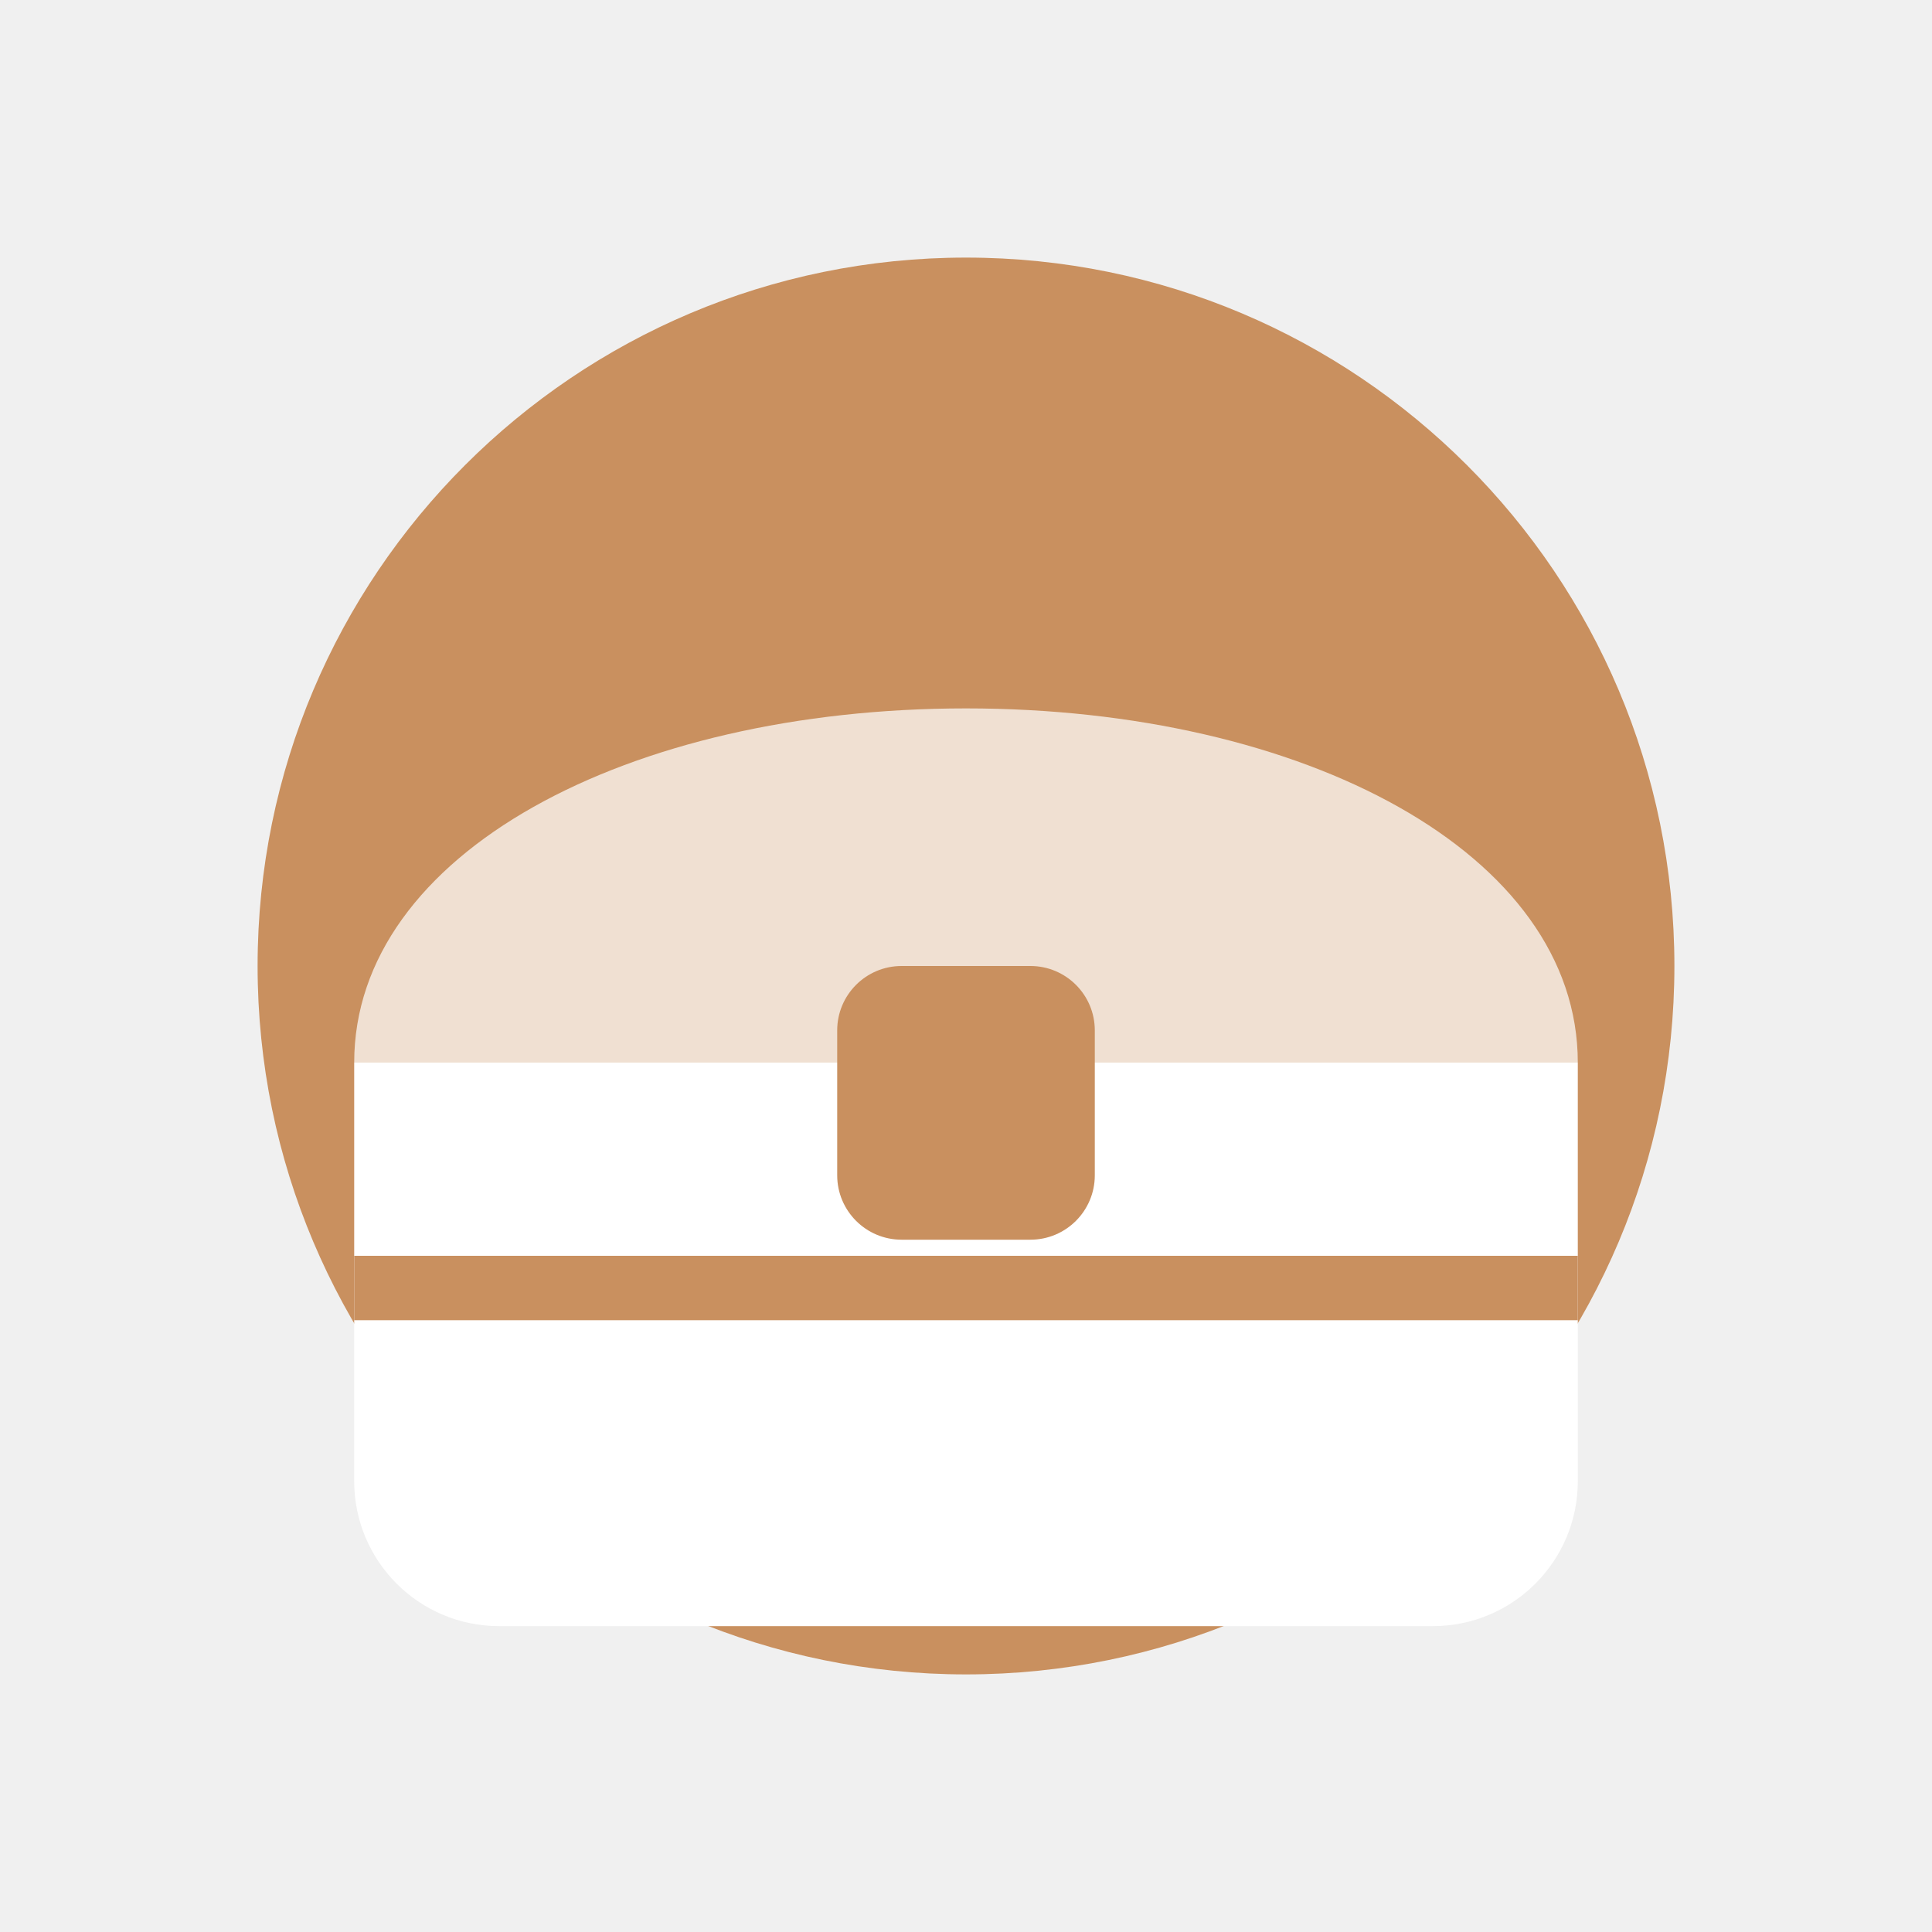
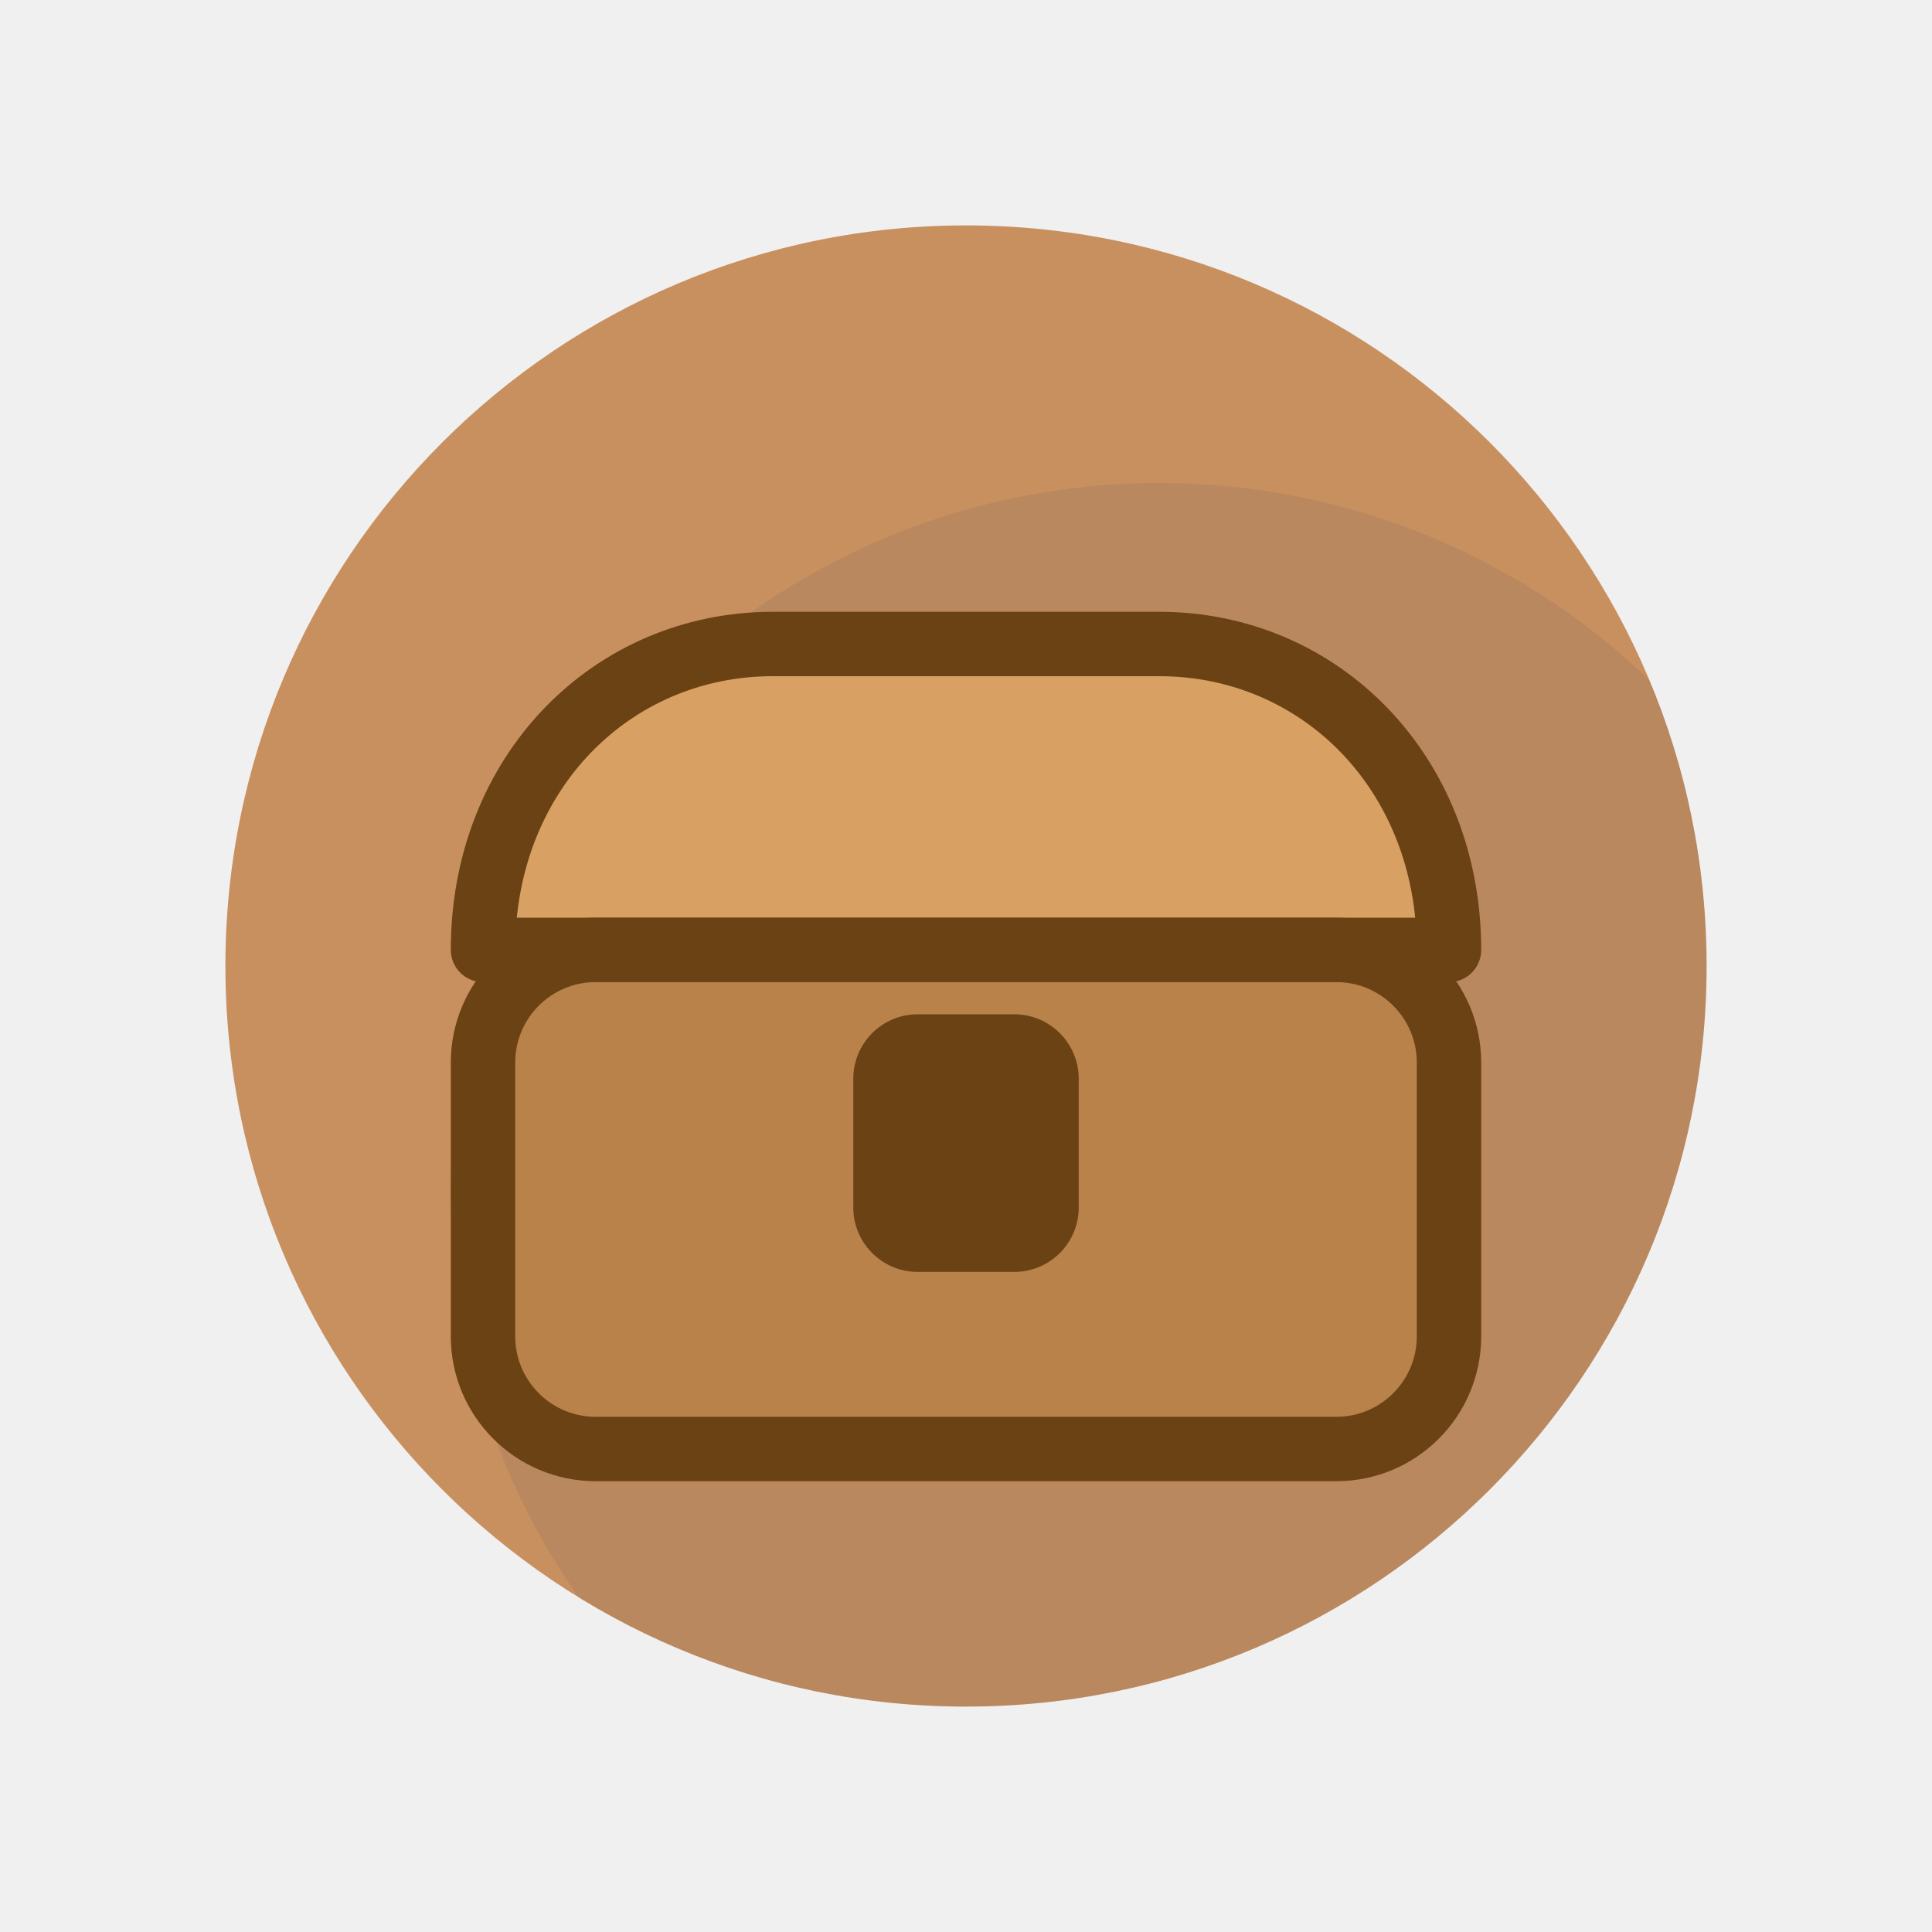
<svg xmlns="http://www.w3.org/2000/svg" viewBox="0 0 120 120">
-   <circle cx="60" cy="60" r="44" fill="#c9905f" />
-   <path d="M22 66h76v26a9 9 0 0 1-9 9H31a9 9 0 0 1-9-9z" fill="#ffffff" />
-   <path d="M22 66c0-13 17-22 38-22s38 9 38 22z" fill="#ffffff" opacity=".72" />
-   <rect x="52" y="60" width="16" height="17" rx="4" fill="#c9905f" />
-   <path d="M22 80h76" stroke="#c9905f" stroke-width="4" />
+   <defs>
+     <clipPath id="k">
+       <circle cx="60" cy="60" r="46" />
+     </clipPath>
+   </defs>
+   <circle cx="60" cy="60" r="46" fill="#c9905f" />
+   <circle cx="72" cy="74" r="44" fill="#2f3b50" opacity=".10" clip-path="url(#k)" />
+   <path d="M30 59c0-11 8-19 18-19h24c10 0 18 8 18 19z" fill="#D9A063" stroke="#6B4213" stroke-width="4" stroke-linejoin="round" />
+   <rect x="30" y="59" width="60" height="31" rx="7" fill="#B8824A" stroke="#6B4213" stroke-width="4" />
+   <path d="M30 59h60" stroke="#6B4213" stroke-width="3" />
+   <rect x="53" y="63" width="14" height="16" rx="4" fill="#6B4213" />
</svg>
